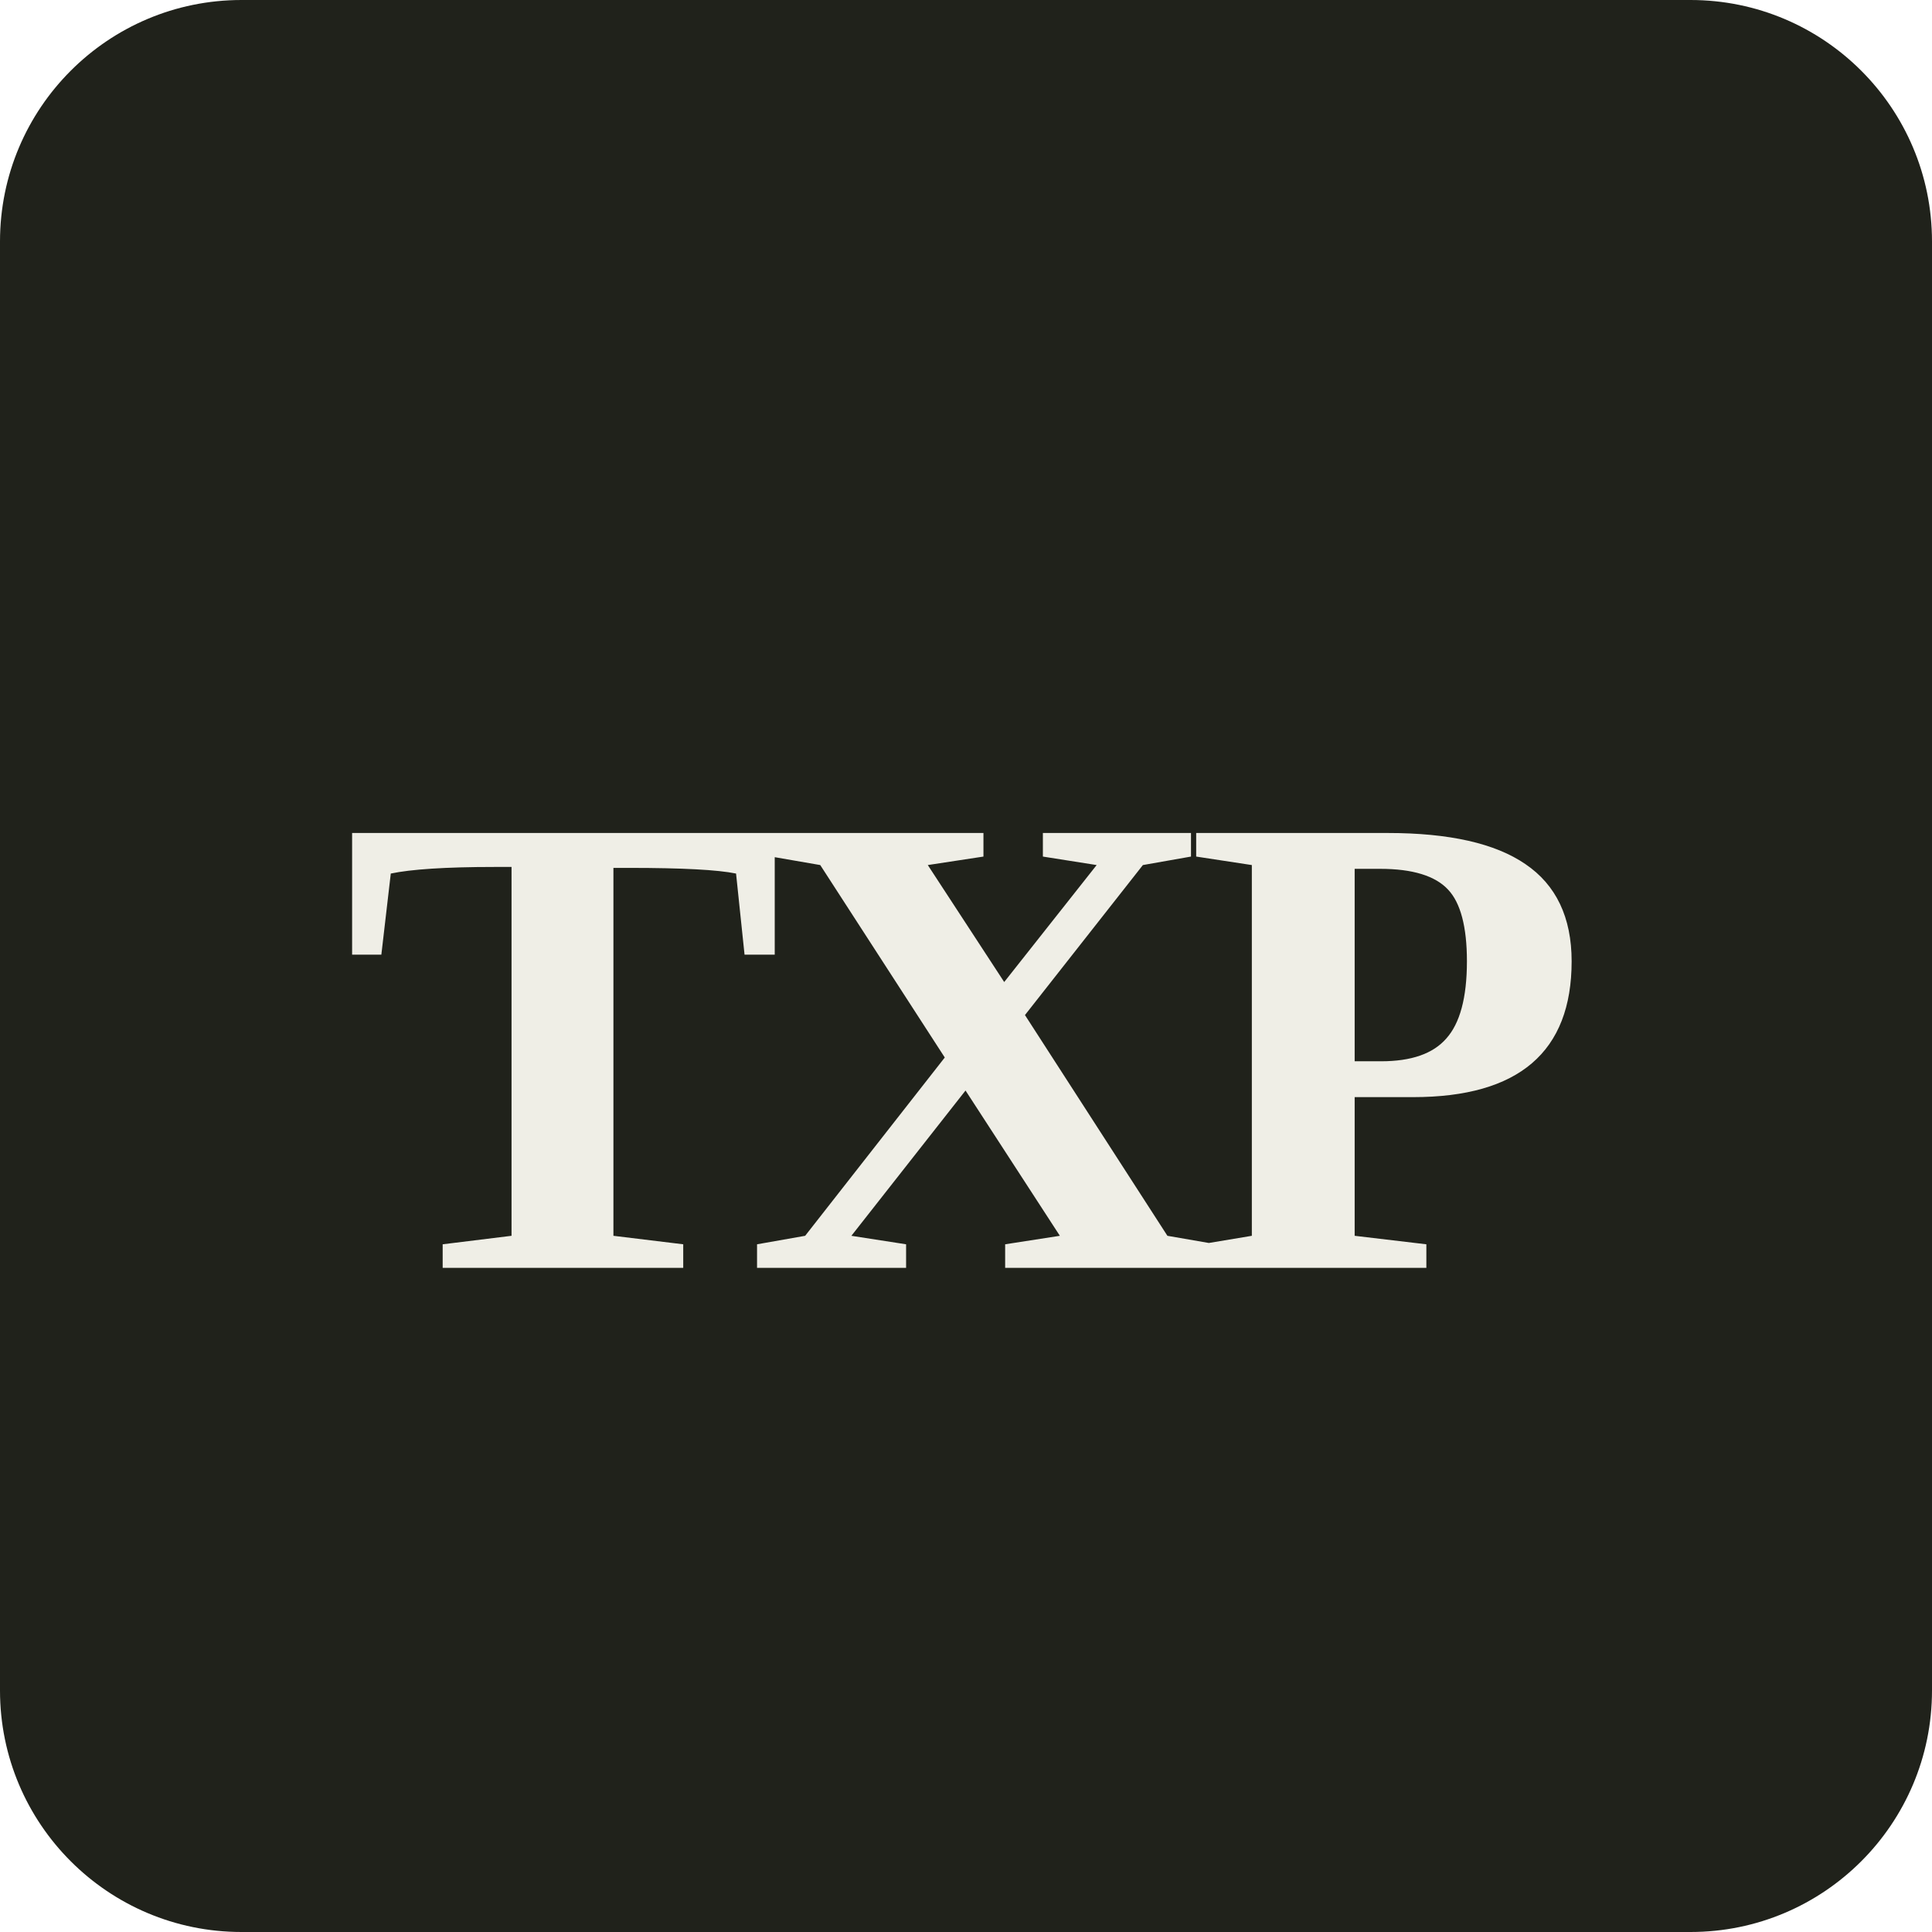
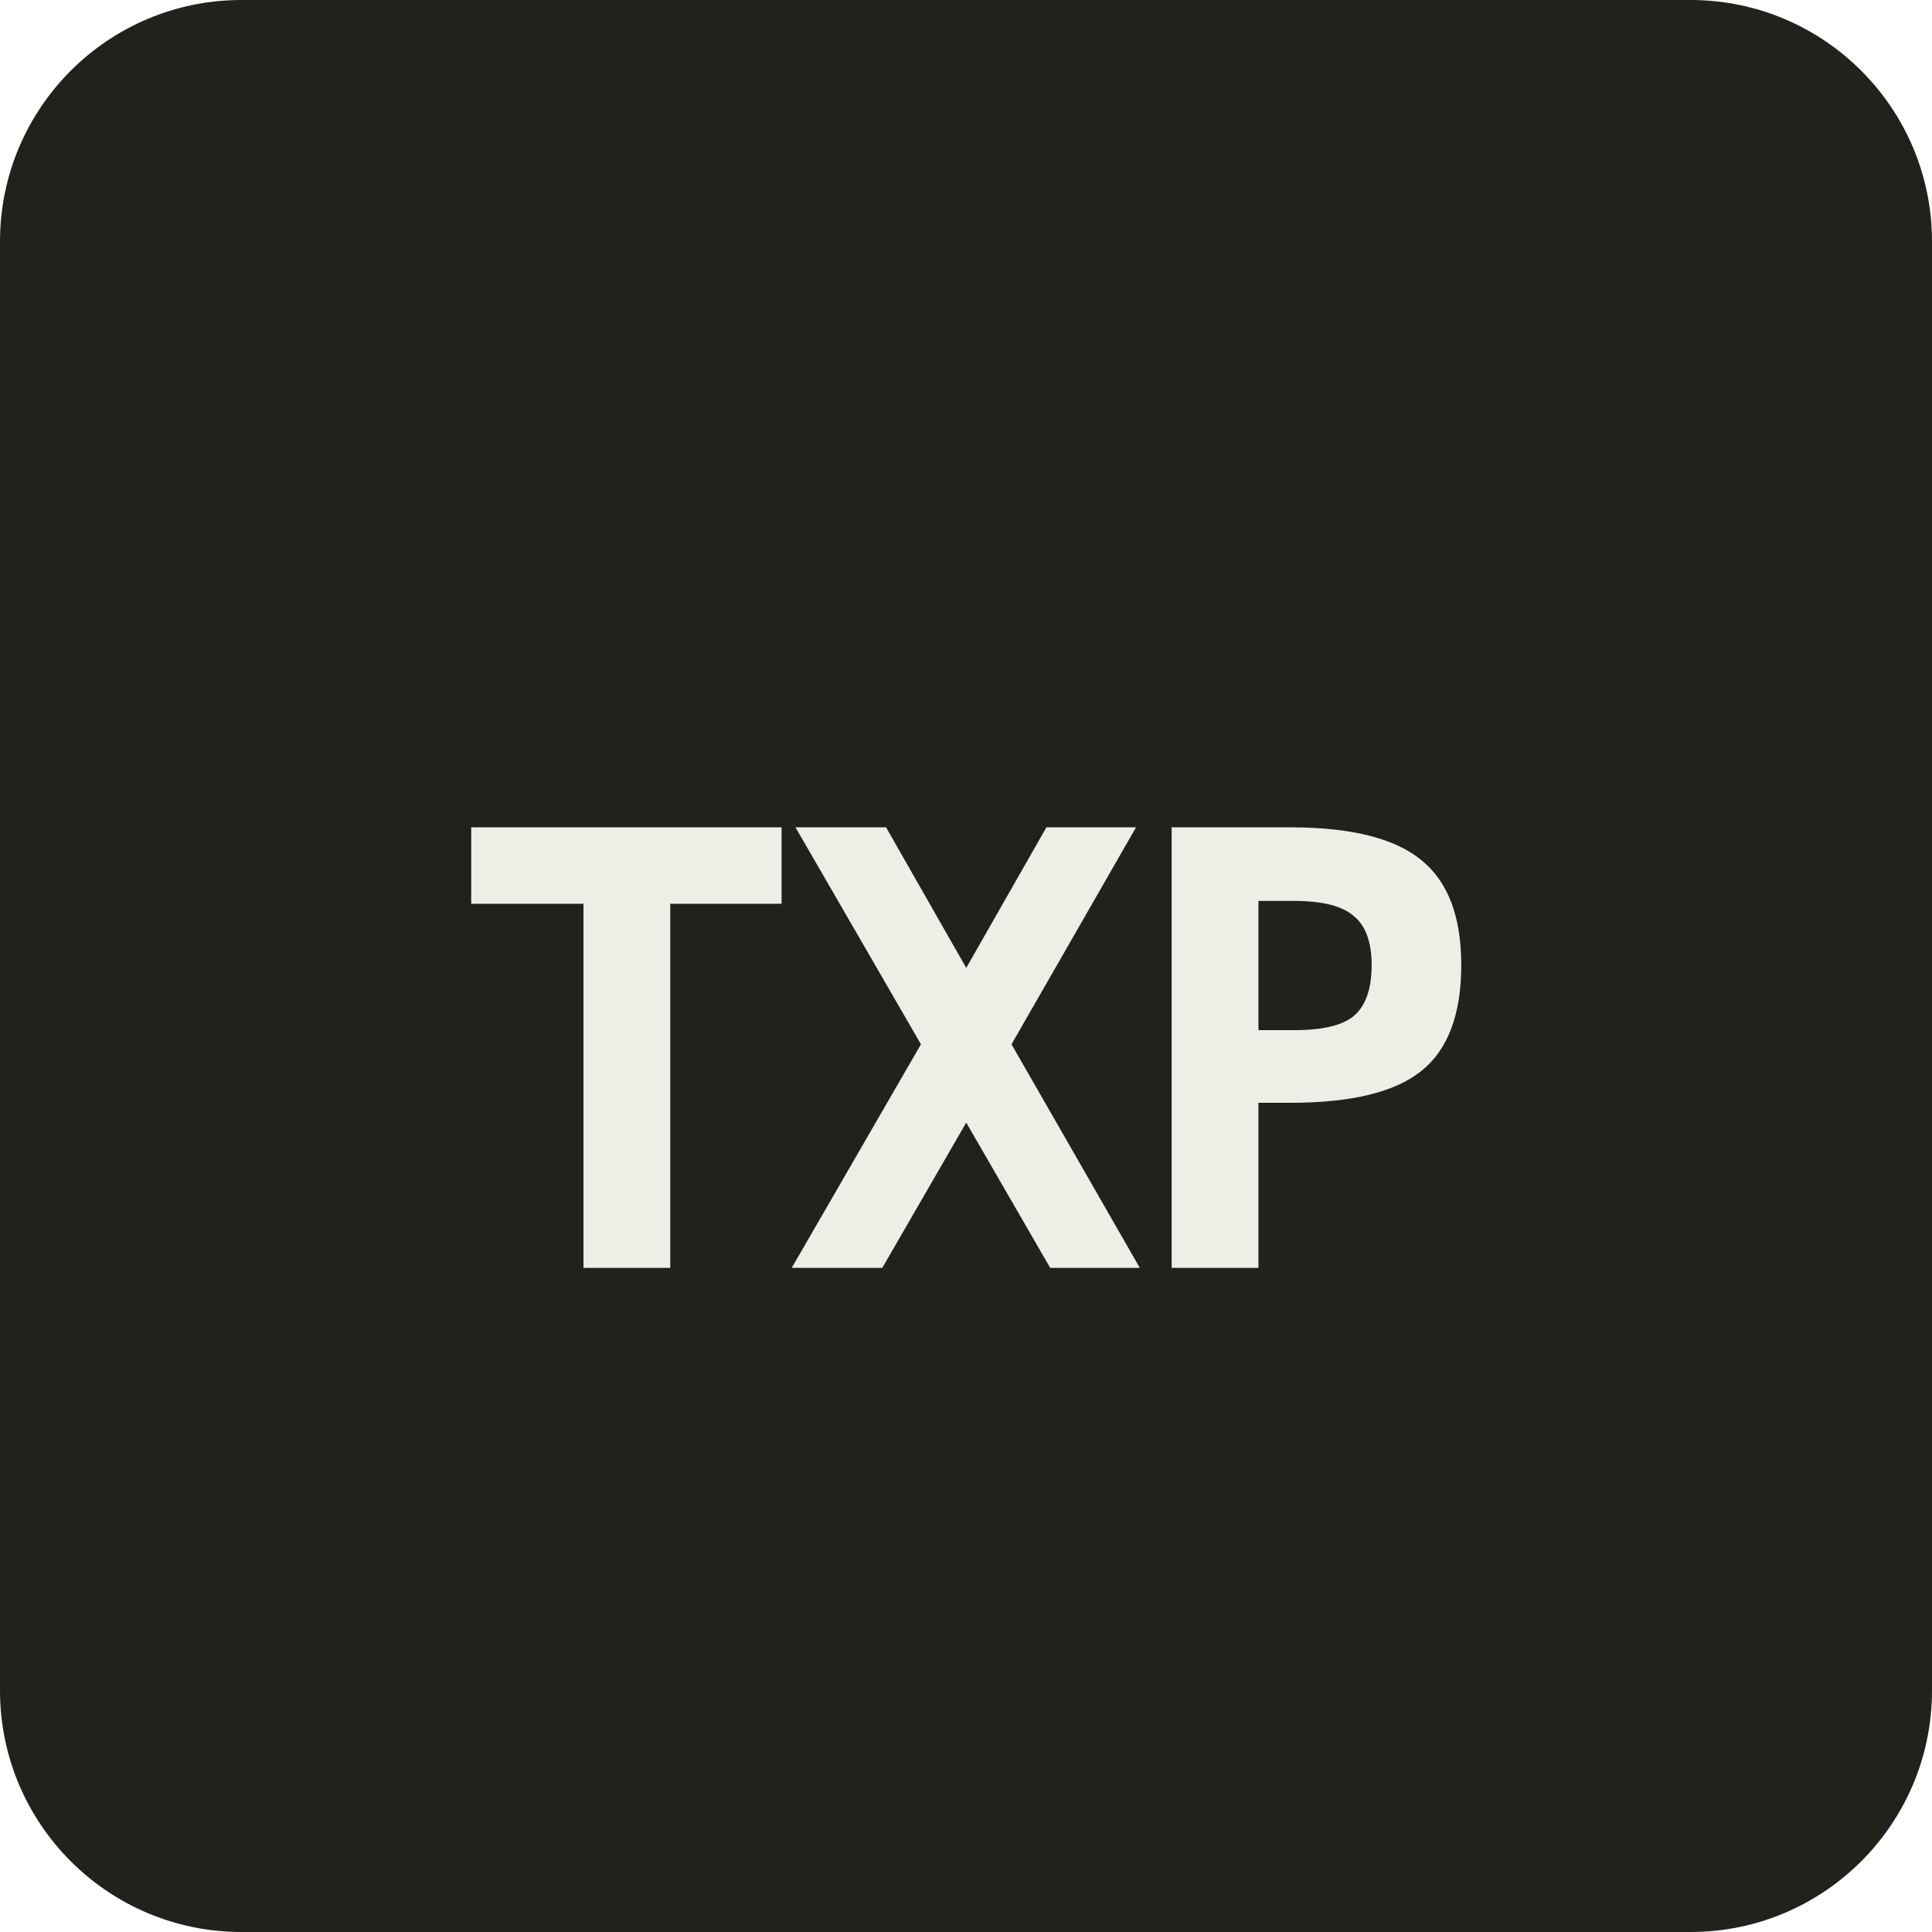
<svg xmlns="http://www.w3.org/2000/svg" viewBox="0 0 32 32">
  <rect width="32" height="32" rx="4" fill="#20221b" />
-   <text x="16" y="21" text-anchor="middle" font-family="Georgia, 'Times New Roman', serif" font-size="11" font-weight="700" letter-spacing="-0.06em" fill="#efeee6">TXP</text>
+   <text x="16" y="21" text-anchor="middle" font-family="'Berkeley Mono', 'IBM Plex Mono', ui-monospace, monospace" font-size="10" font-weight="700" letter-spacing="-0.04em" fill="#efeee6">TXP</text>
</svg>
